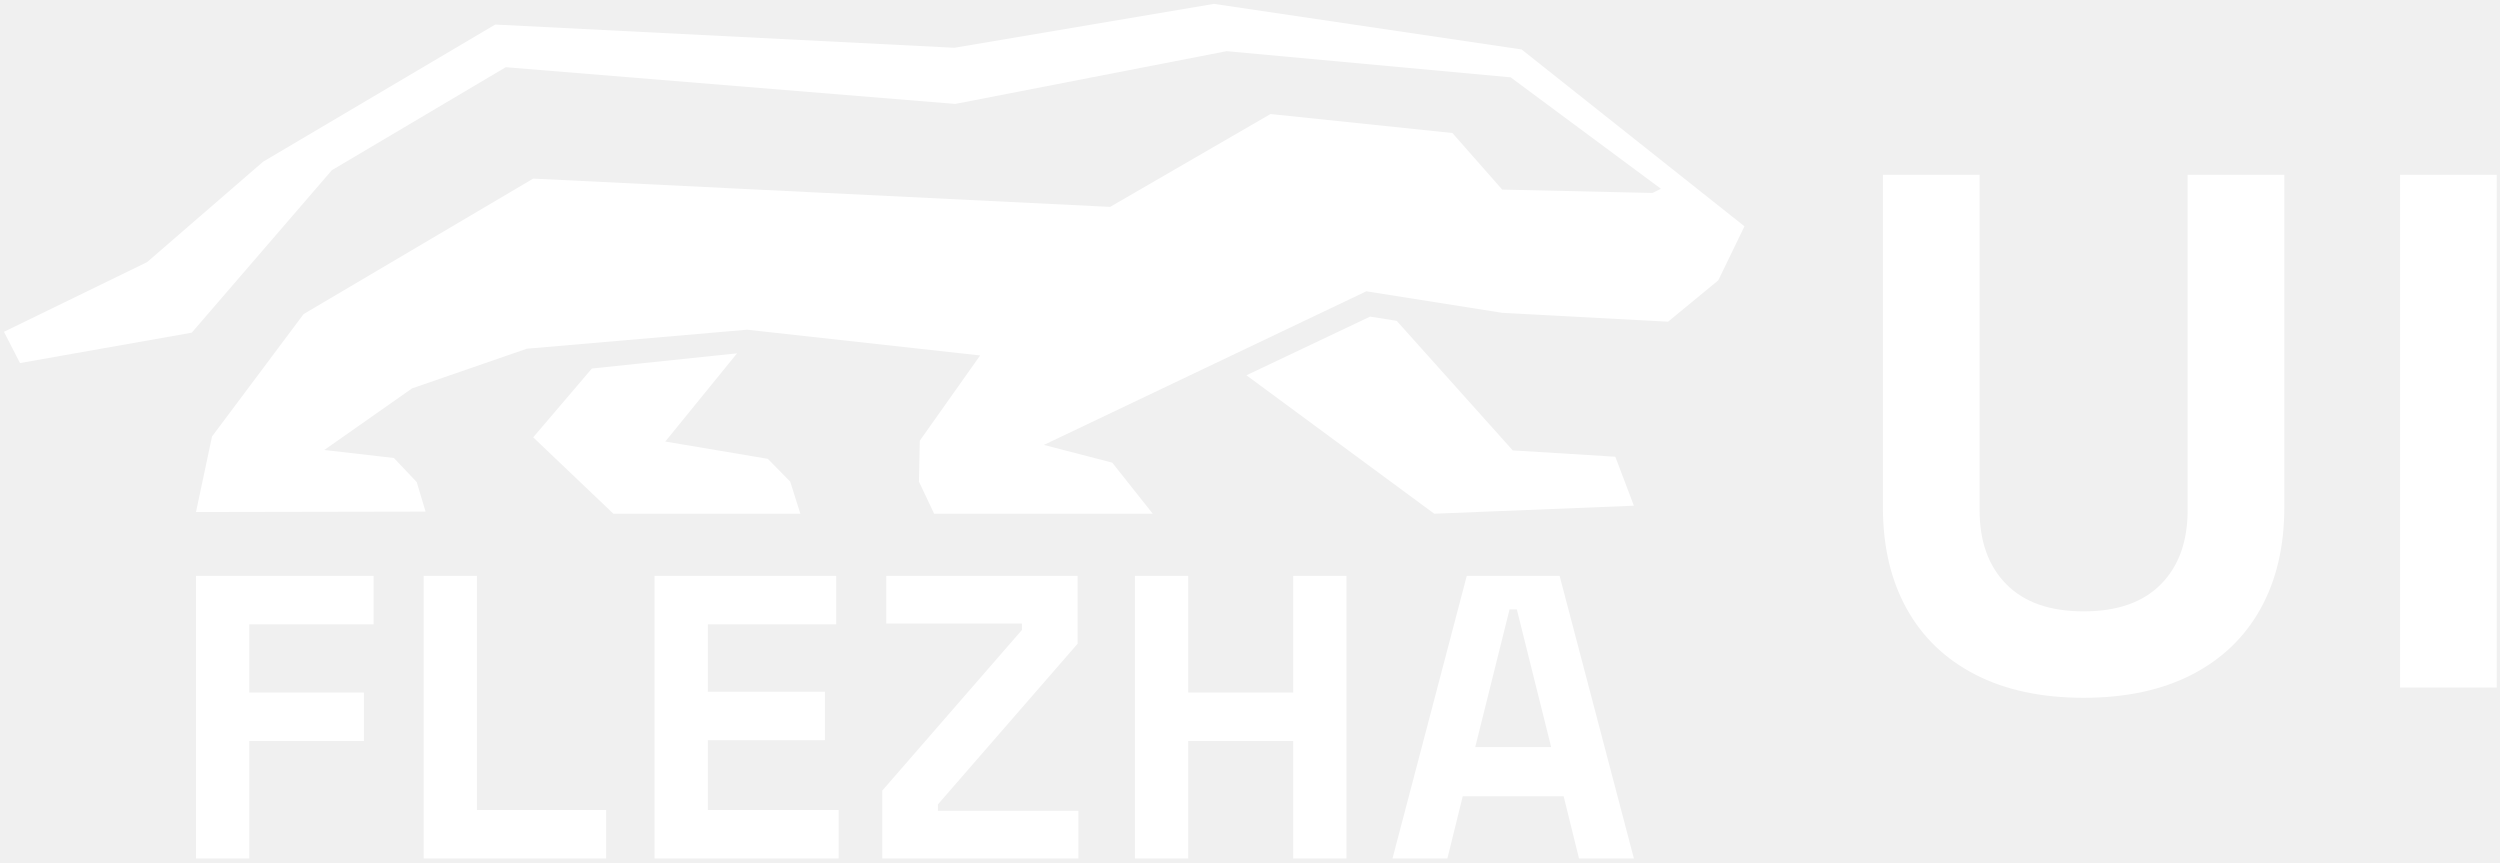
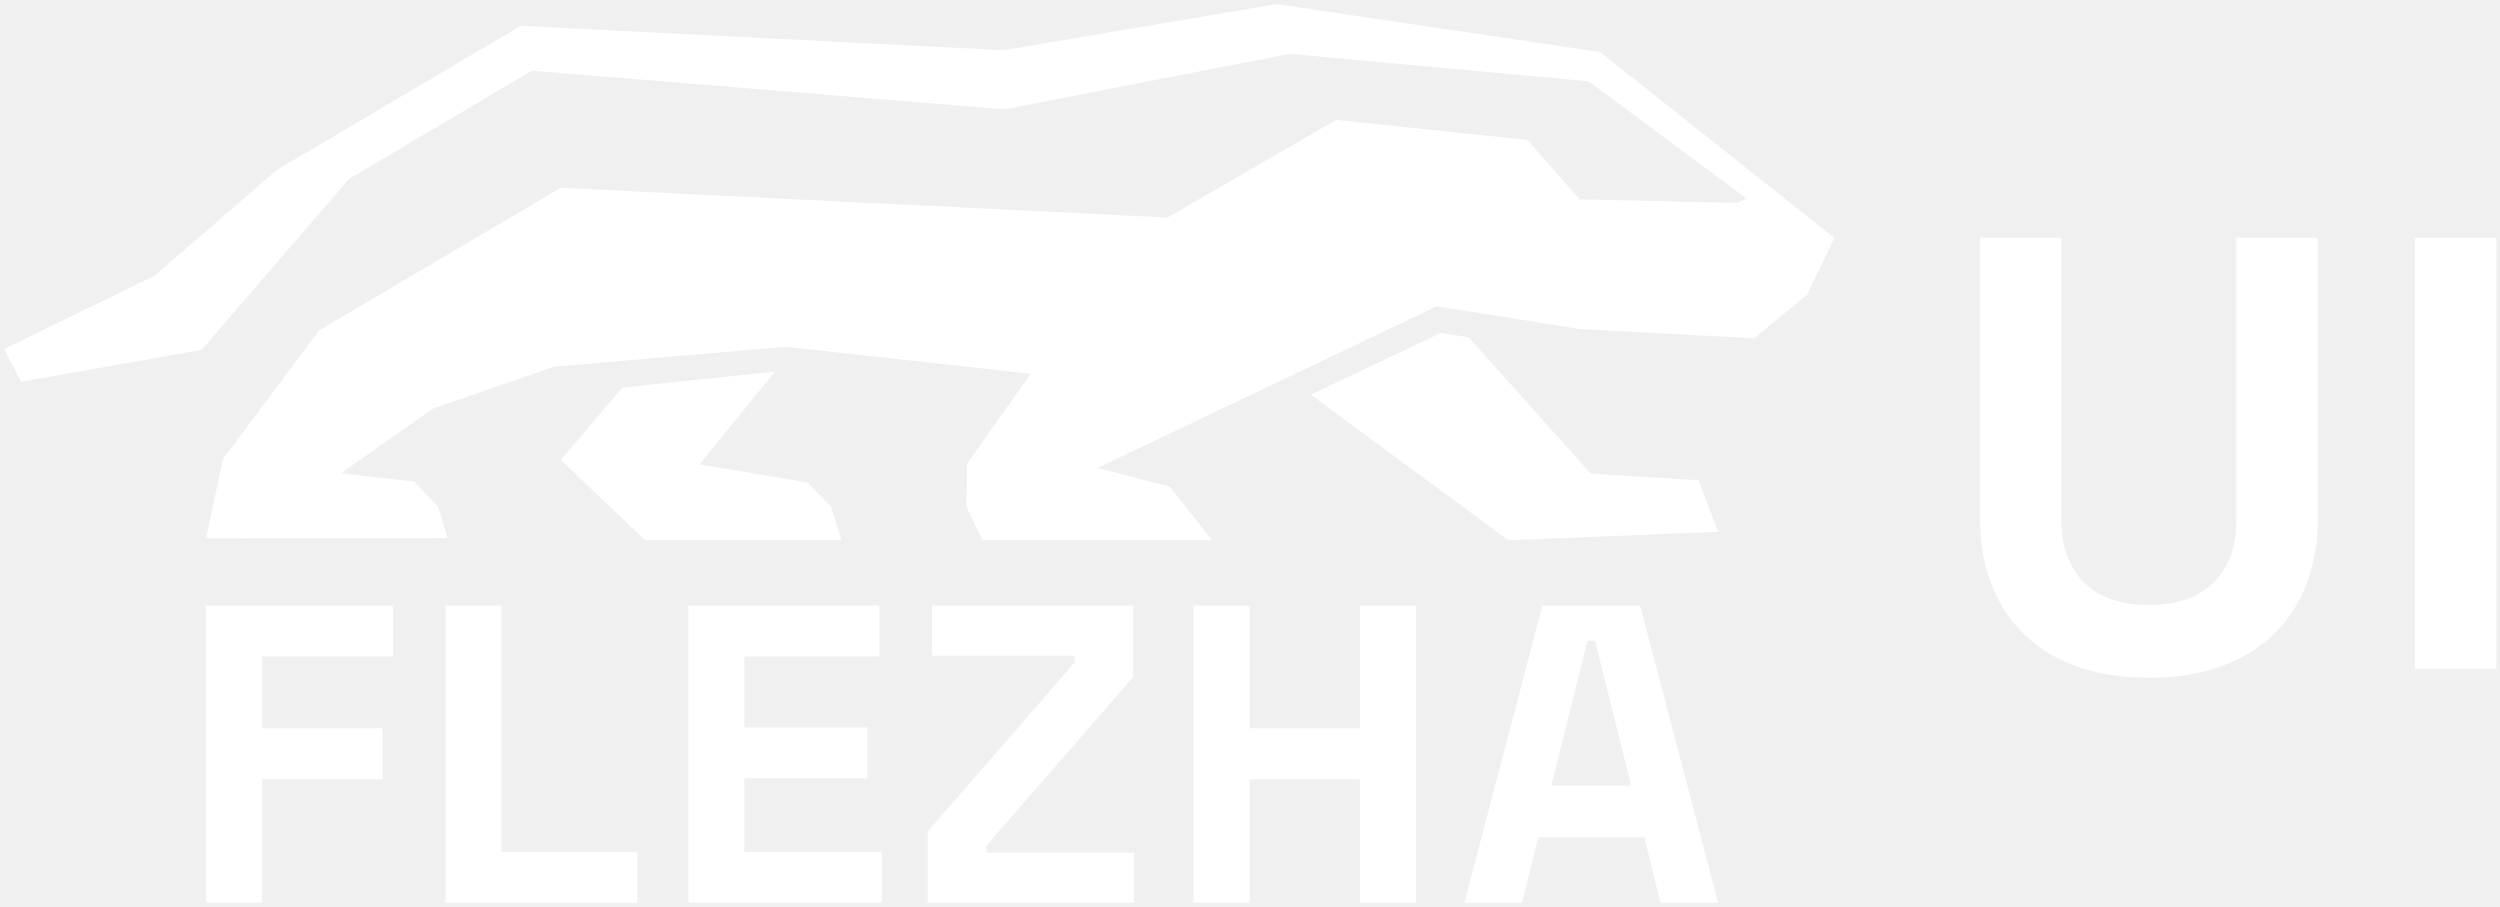
- <svg xmlns="http://www.w3.org/2000/svg" viewBox="70 294 1264 436" width="1264" height="436">
+ <svg xmlns="http://www.w3.org/2000/svg" viewBox="70 294 1202 436" width="1202" height="436">
  <g transform="translate(6.704,268.652) scale(0.213385)" fill="#ffffff">
    <path d="M4212 576L3856 568L3738 434L3307 389L2927 609L1560 542L1016 863L799 1153L761 1332L1305 1331L1284 1261L1230 1204L1065 1185L1273 1039L1545 945L2067 900L2619 961L2476 1163L2474 1260L2510 1336L3028 1336L2932 1215L2770 1173L3534 809L3856 860L4249 881L4368 783L4430 655L3902 236L3173 128L2558 232L1470 177L920 502L645 740L306 905L344 979L751 907L1083 522L1495 278L2560 365L3203 240L3876 302L4232 566ZM3250 1008L3695 1336L4168 1317L4124 1201L3881 1186L3606 879L3543 869ZM2043 956L1699 992L1560 1155L1750 1336L2193 1336L2169 1260L2116 1206L1873 1165Z" />
    <g transform="translate(697.87,2152.84) scale(0.95649,-0.95649)">
      <path transform="translate(0,0)" d="M66 0V700H506V580H198V411H482V291H198V0Z" />
      <path transform="translate(564,0)" d="M66 0V700H198V120H518V0Z" />
      <path transform="translate(1136,0)" d="M66 0V700H516V580H198V413H488V293H198V120H522V0Z" />
      <path transform="translate(1720,0)" d="M46 0V168L392 566V582H56V700H530V532L184 134V118H532V0Z" />
      <path transform="translate(2326,0)" d="M66 0V700H198V411H458V700H590V0H458V291H198V0Z" />
      <path transform="translate(3012,0)" d="M18 0 202 700H432L616 0H480L442 154H192L154 0ZM223 276H411L326 617H308Z" />
    </g>
  </g>
-   <g transform="translate(999.038,641.622) scale(0.37035,-0.37035)" fill="#ffffff">
+   <g transform="translate(1003.631,615.698) scale(0.29628,-0.29628)" fill="#ffffff">
    <path d="M336 -14Q250 -14 188.5 17.5Q127 49 94.5 107.5Q62 166 62 246V700H194V242Q194 178 230.5 141.0Q267 104 336 104Q405 104 441.5 141.0Q478 178 478 242V700H610V246Q610 166 577.5 107.5Q545 49 483.5 17.5Q422 -14 336 -14Z" />
    <path transform="translate(702,0)" d="M66 0V700H198V0Z" />
  </g>
</svg>
